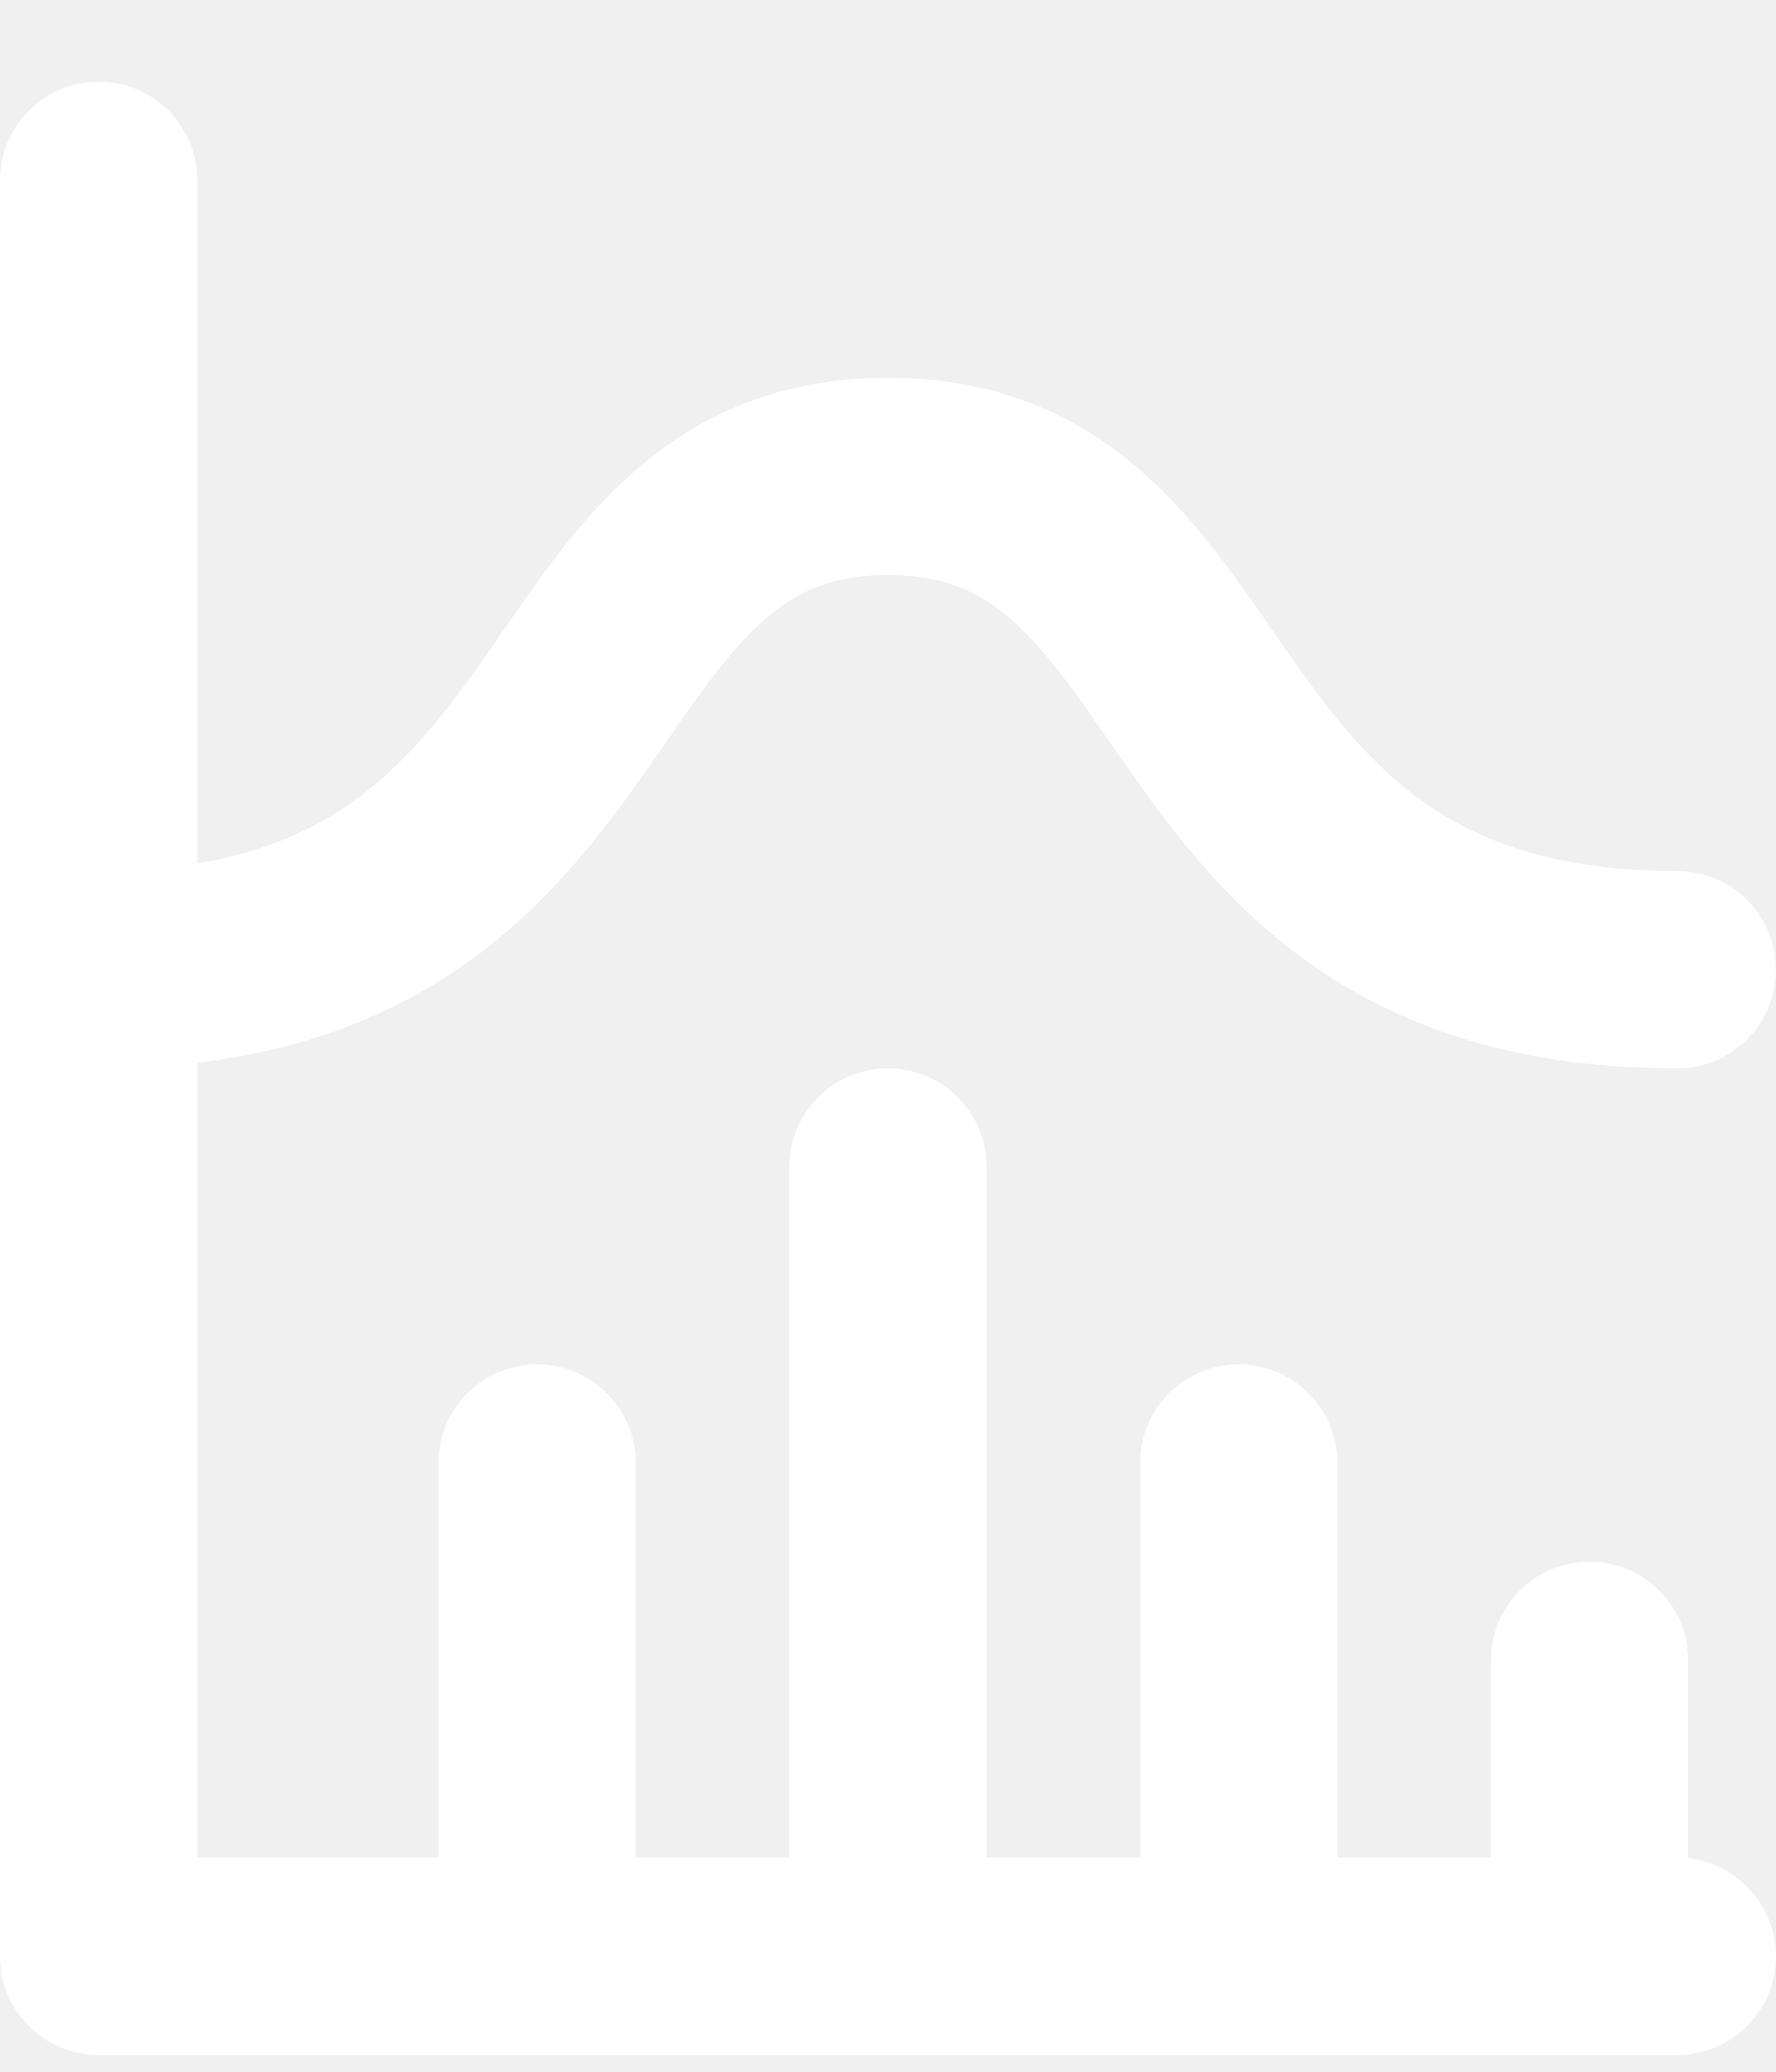
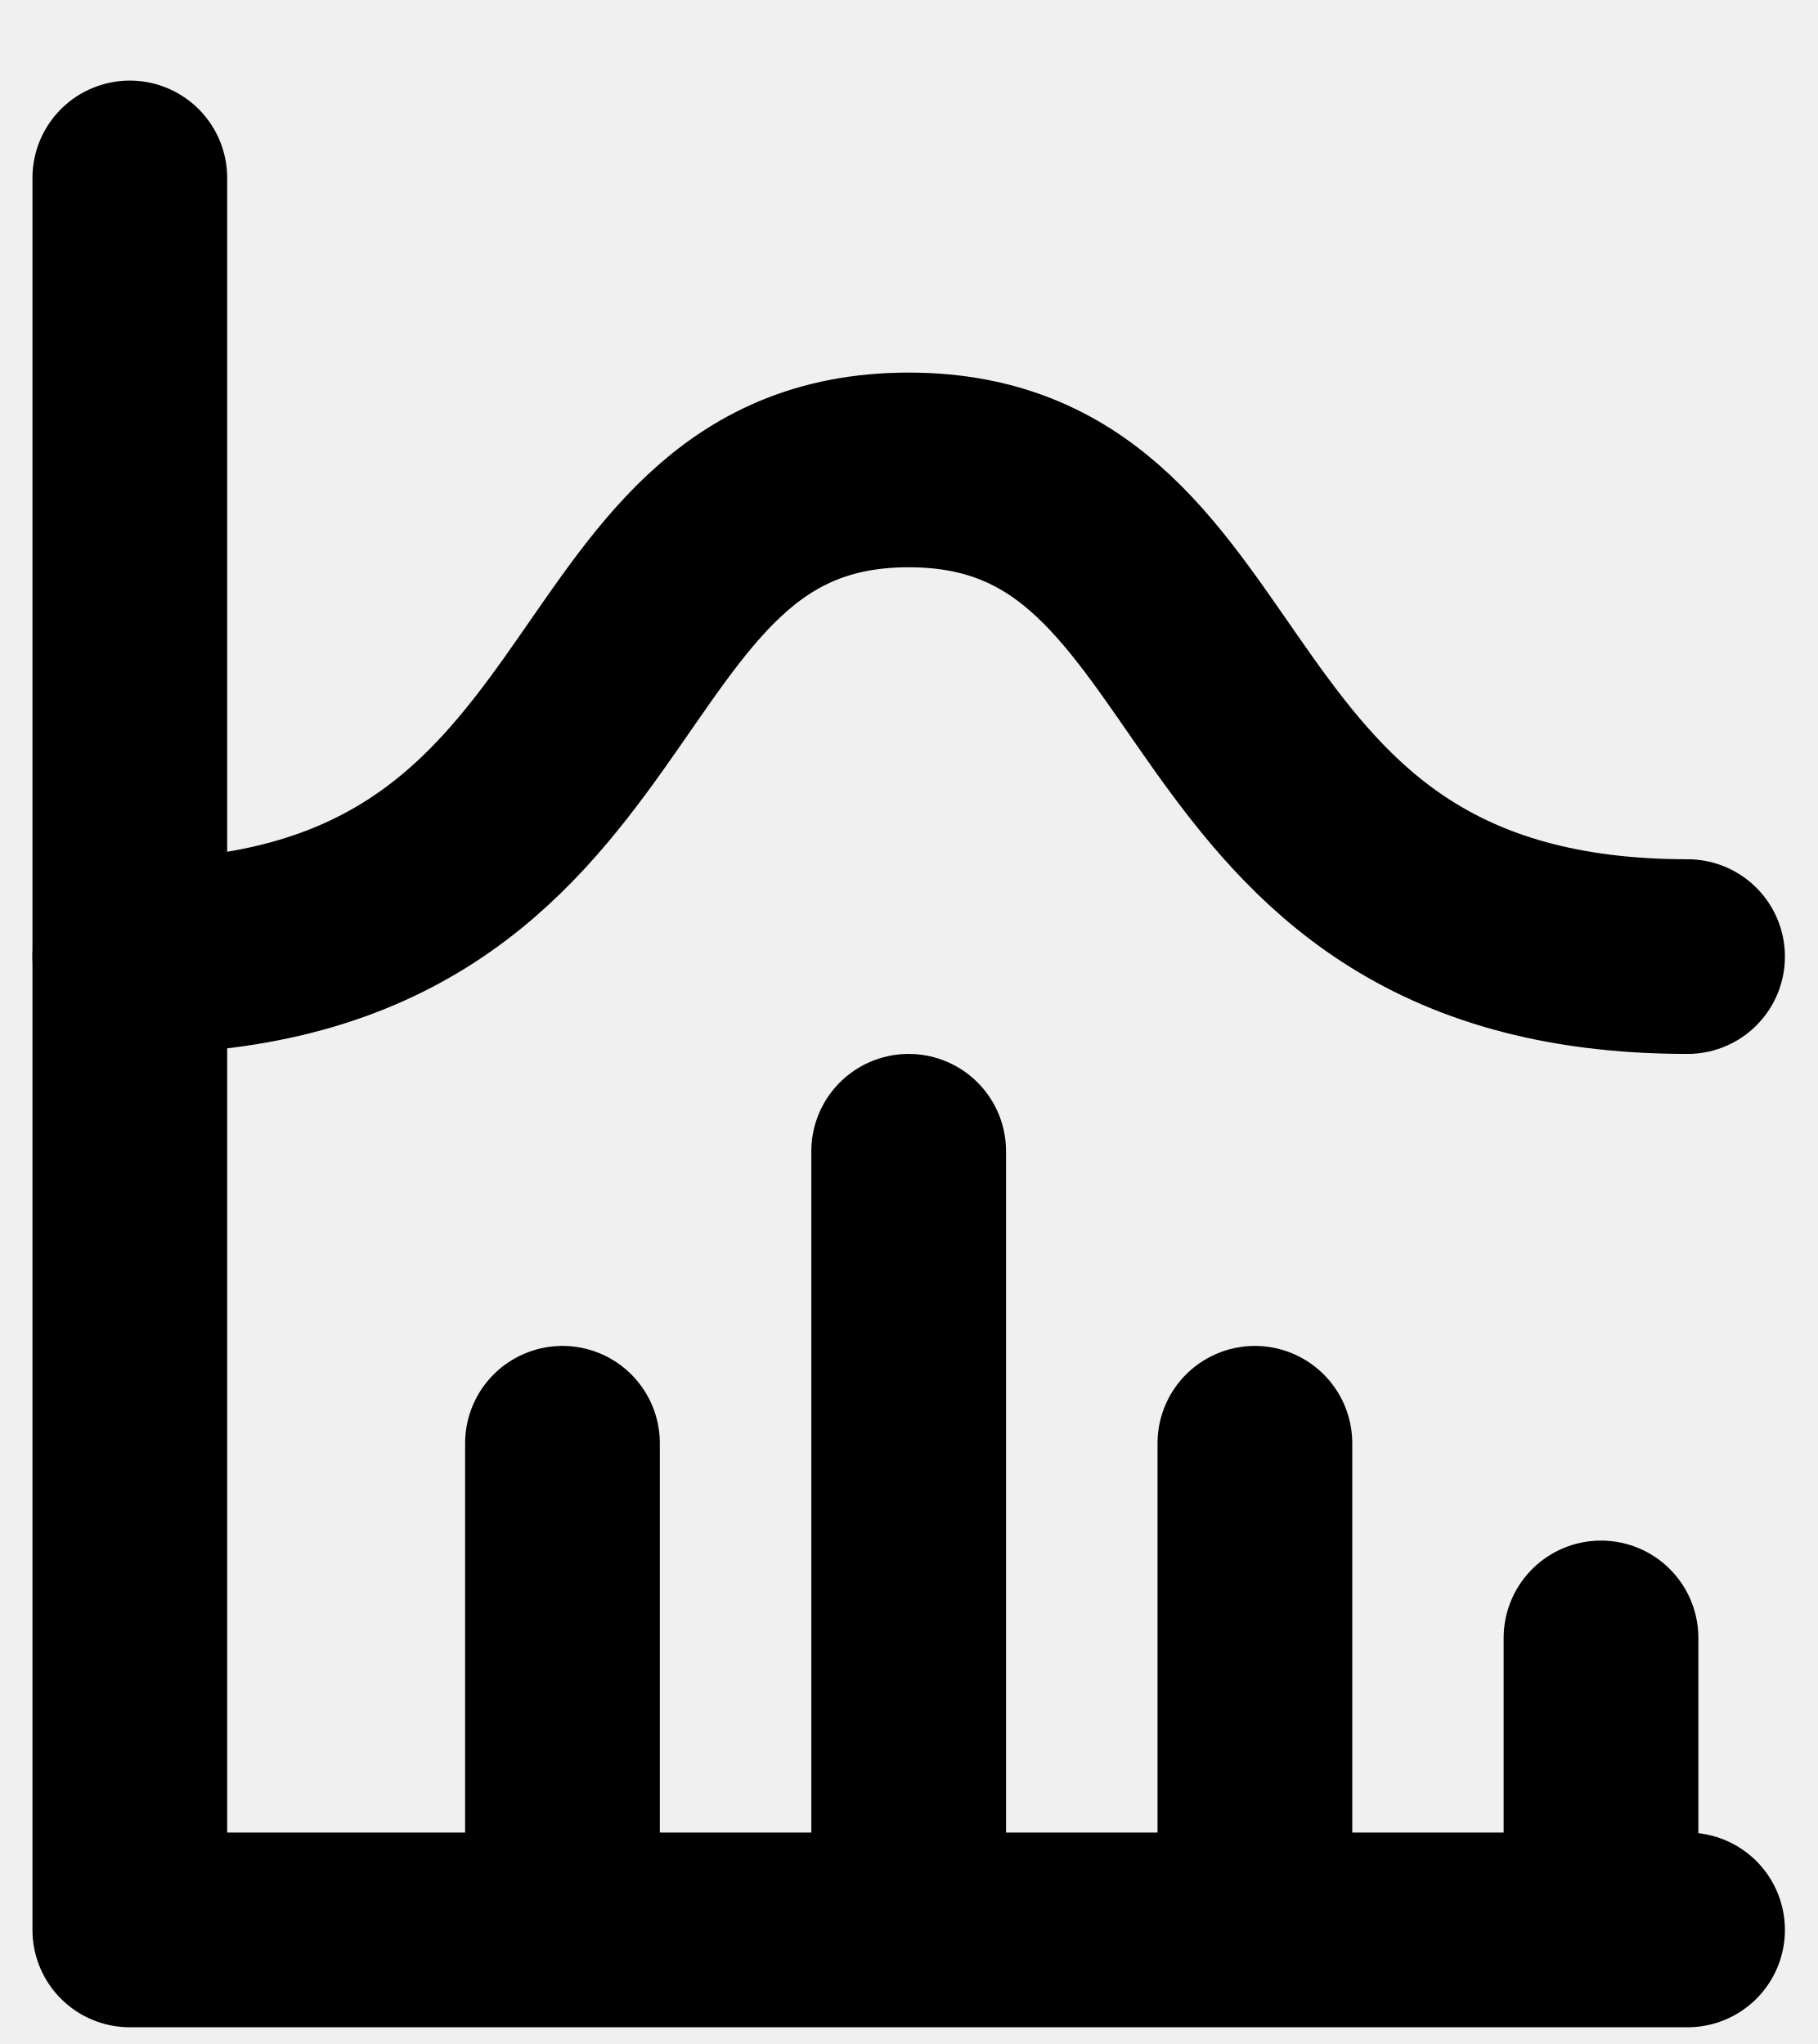
- <svg xmlns="http://www.w3.org/2000/svg" width="18" height="21" viewBox="0 0 18 21" fill="none">
-   <path d="M1 1.828V19.828H17M16.111 16.828V19.828M12.556 14.828V19.828M9 11.828V19.828M5.444 14.828V19.828" stroke="white" stroke-width="2" stroke-linecap="round" stroke-linejoin="round" />
-   <path d="M1 9.828C6.333 9.828 5.444 4.828 9 4.828C12.556 4.828 11.667 9.828 17 9.828" stroke="white" stroke-width="2" stroke-linecap="round" stroke-linejoin="round" />
+ <svg xmlns="http://www.w3.org/2000/svg" width="16" height="18" viewBox="0 0 18 21" fill="none">
+   <path d="M1 1.828V19.828H17M16.111 16.828V19.828M12.556 14.828V19.828M9 11.828V19.828M5.444 14.828V19.828" stroke="currentColor" stroke-width="2" stroke-linecap="round" stroke-linejoin="round" />
+   <path d="M1 9.828C6.333 9.828 5.444 4.828 9 4.828C12.556 4.828 11.667 9.828 17 9.828" stroke="currentColor" stroke-width="2" stroke-linecap="round" stroke-linejoin="round" />
</svg>
